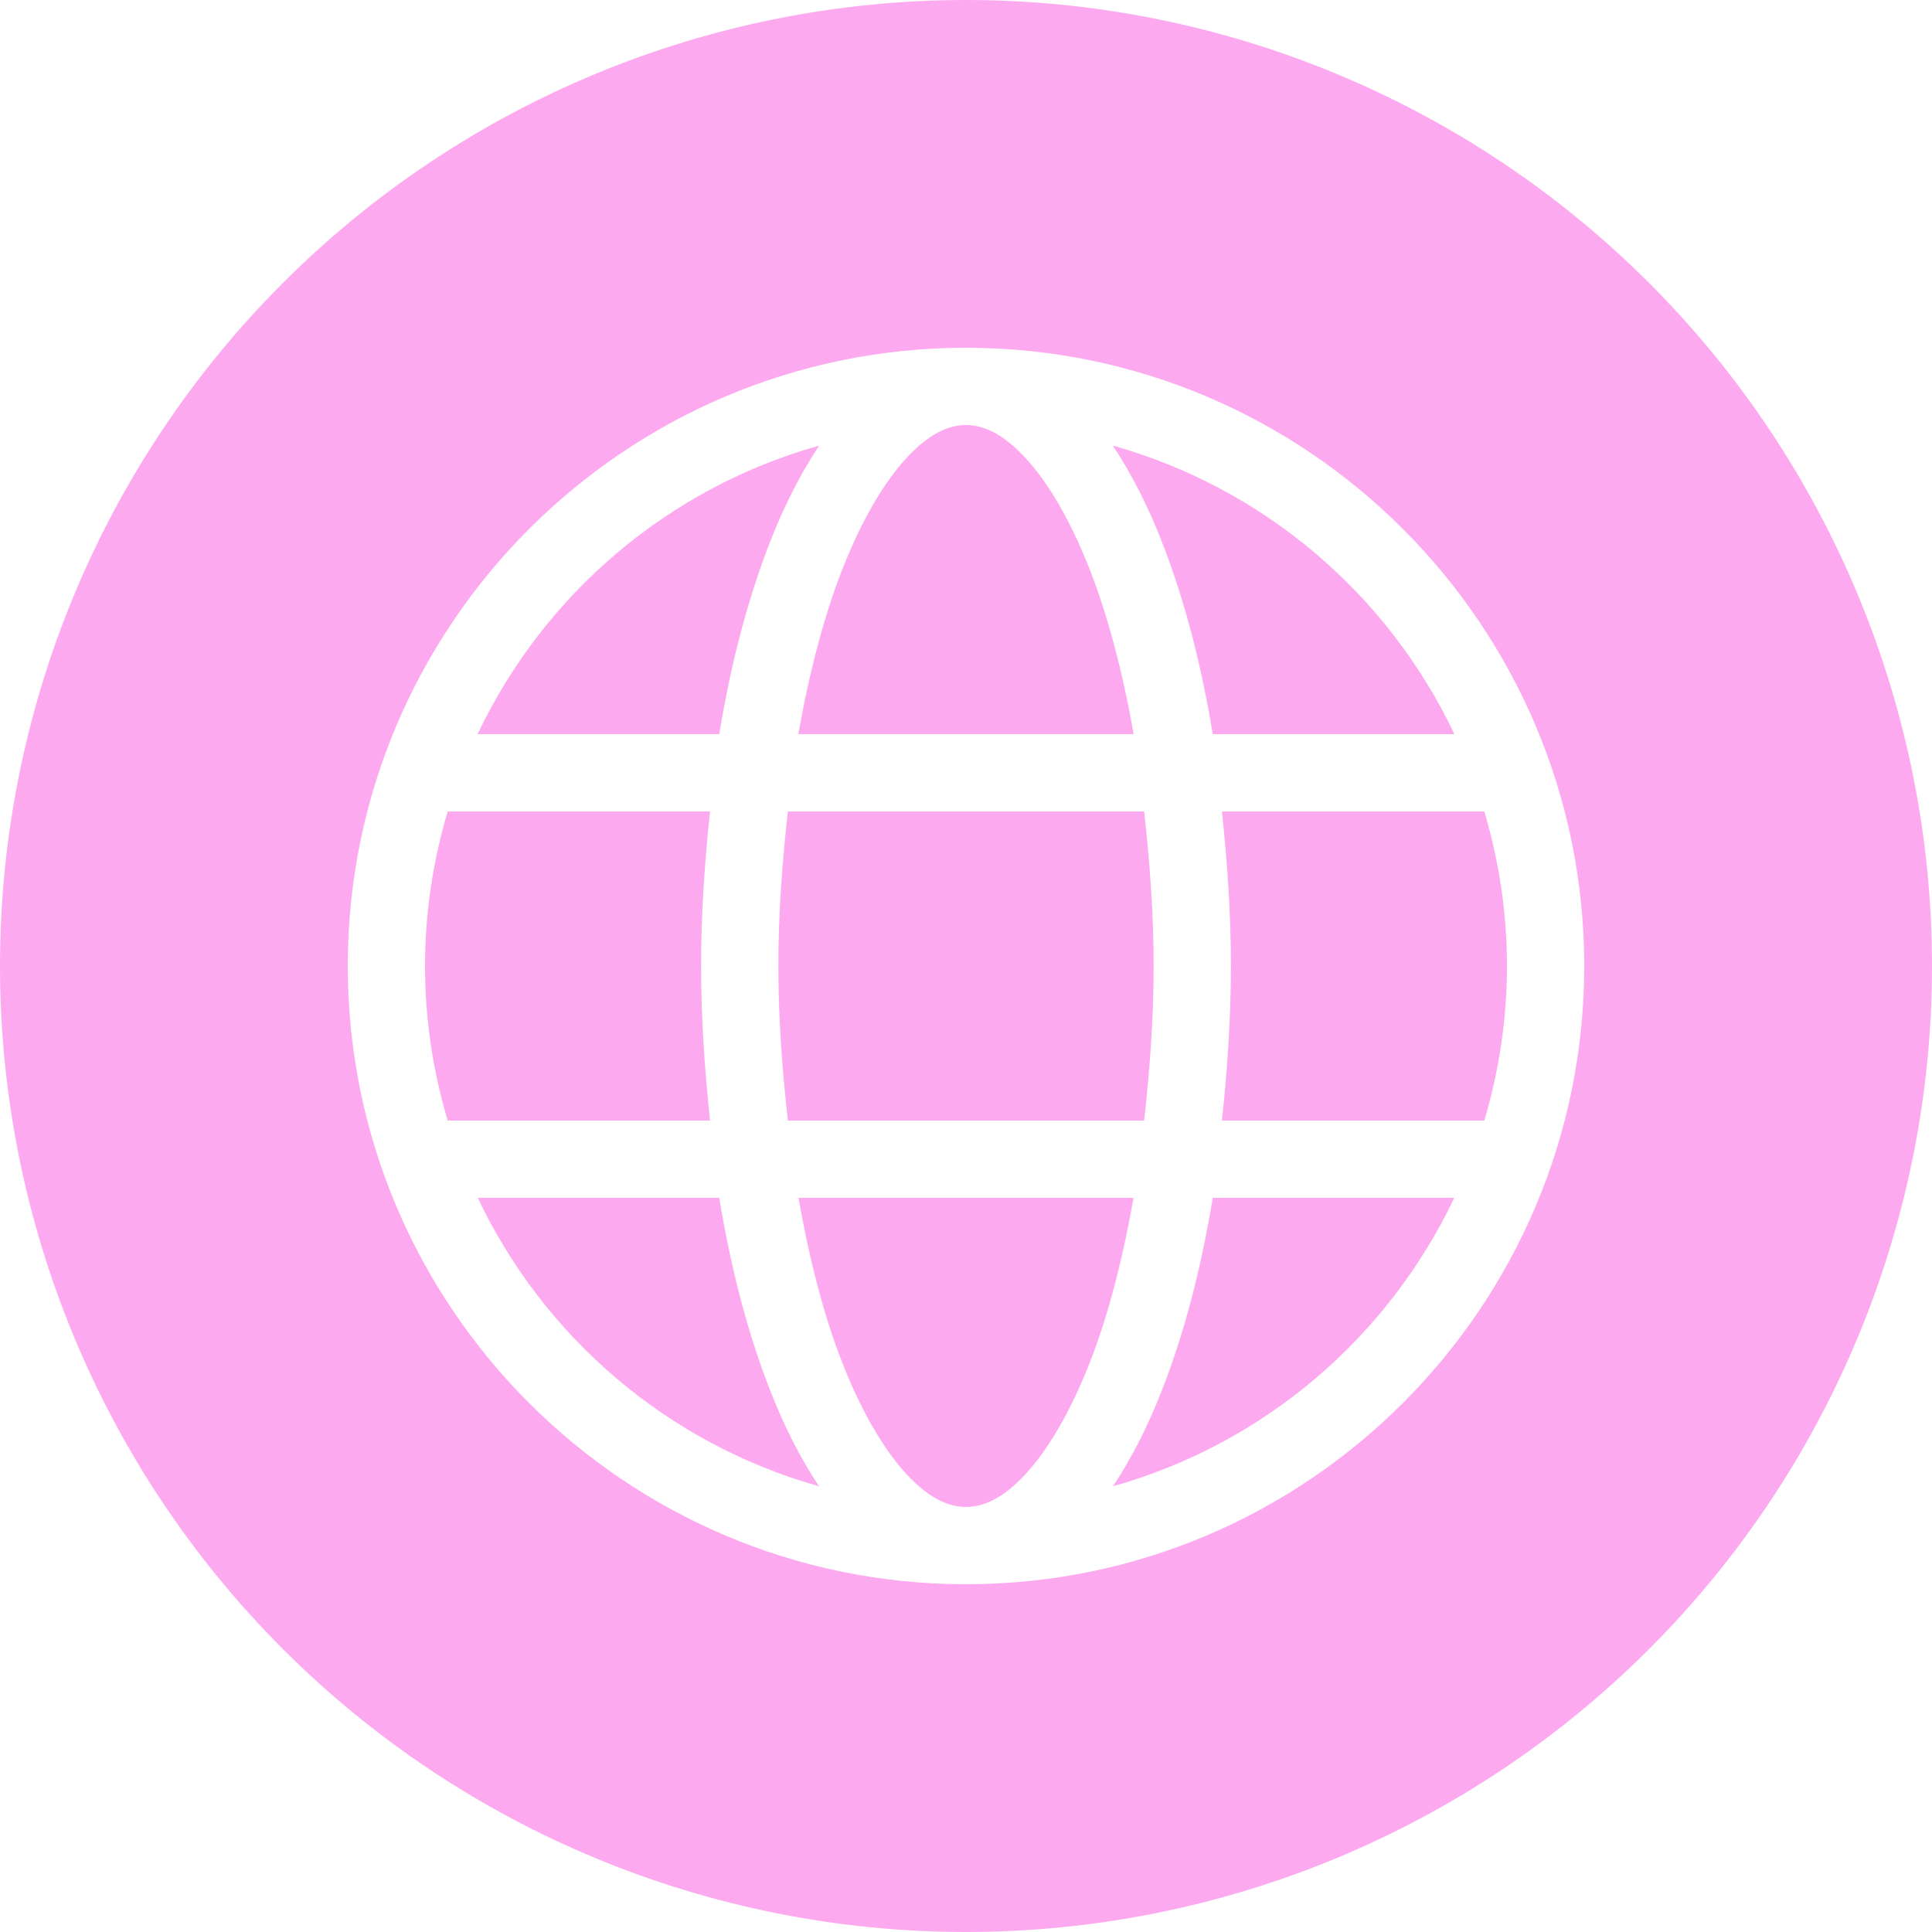
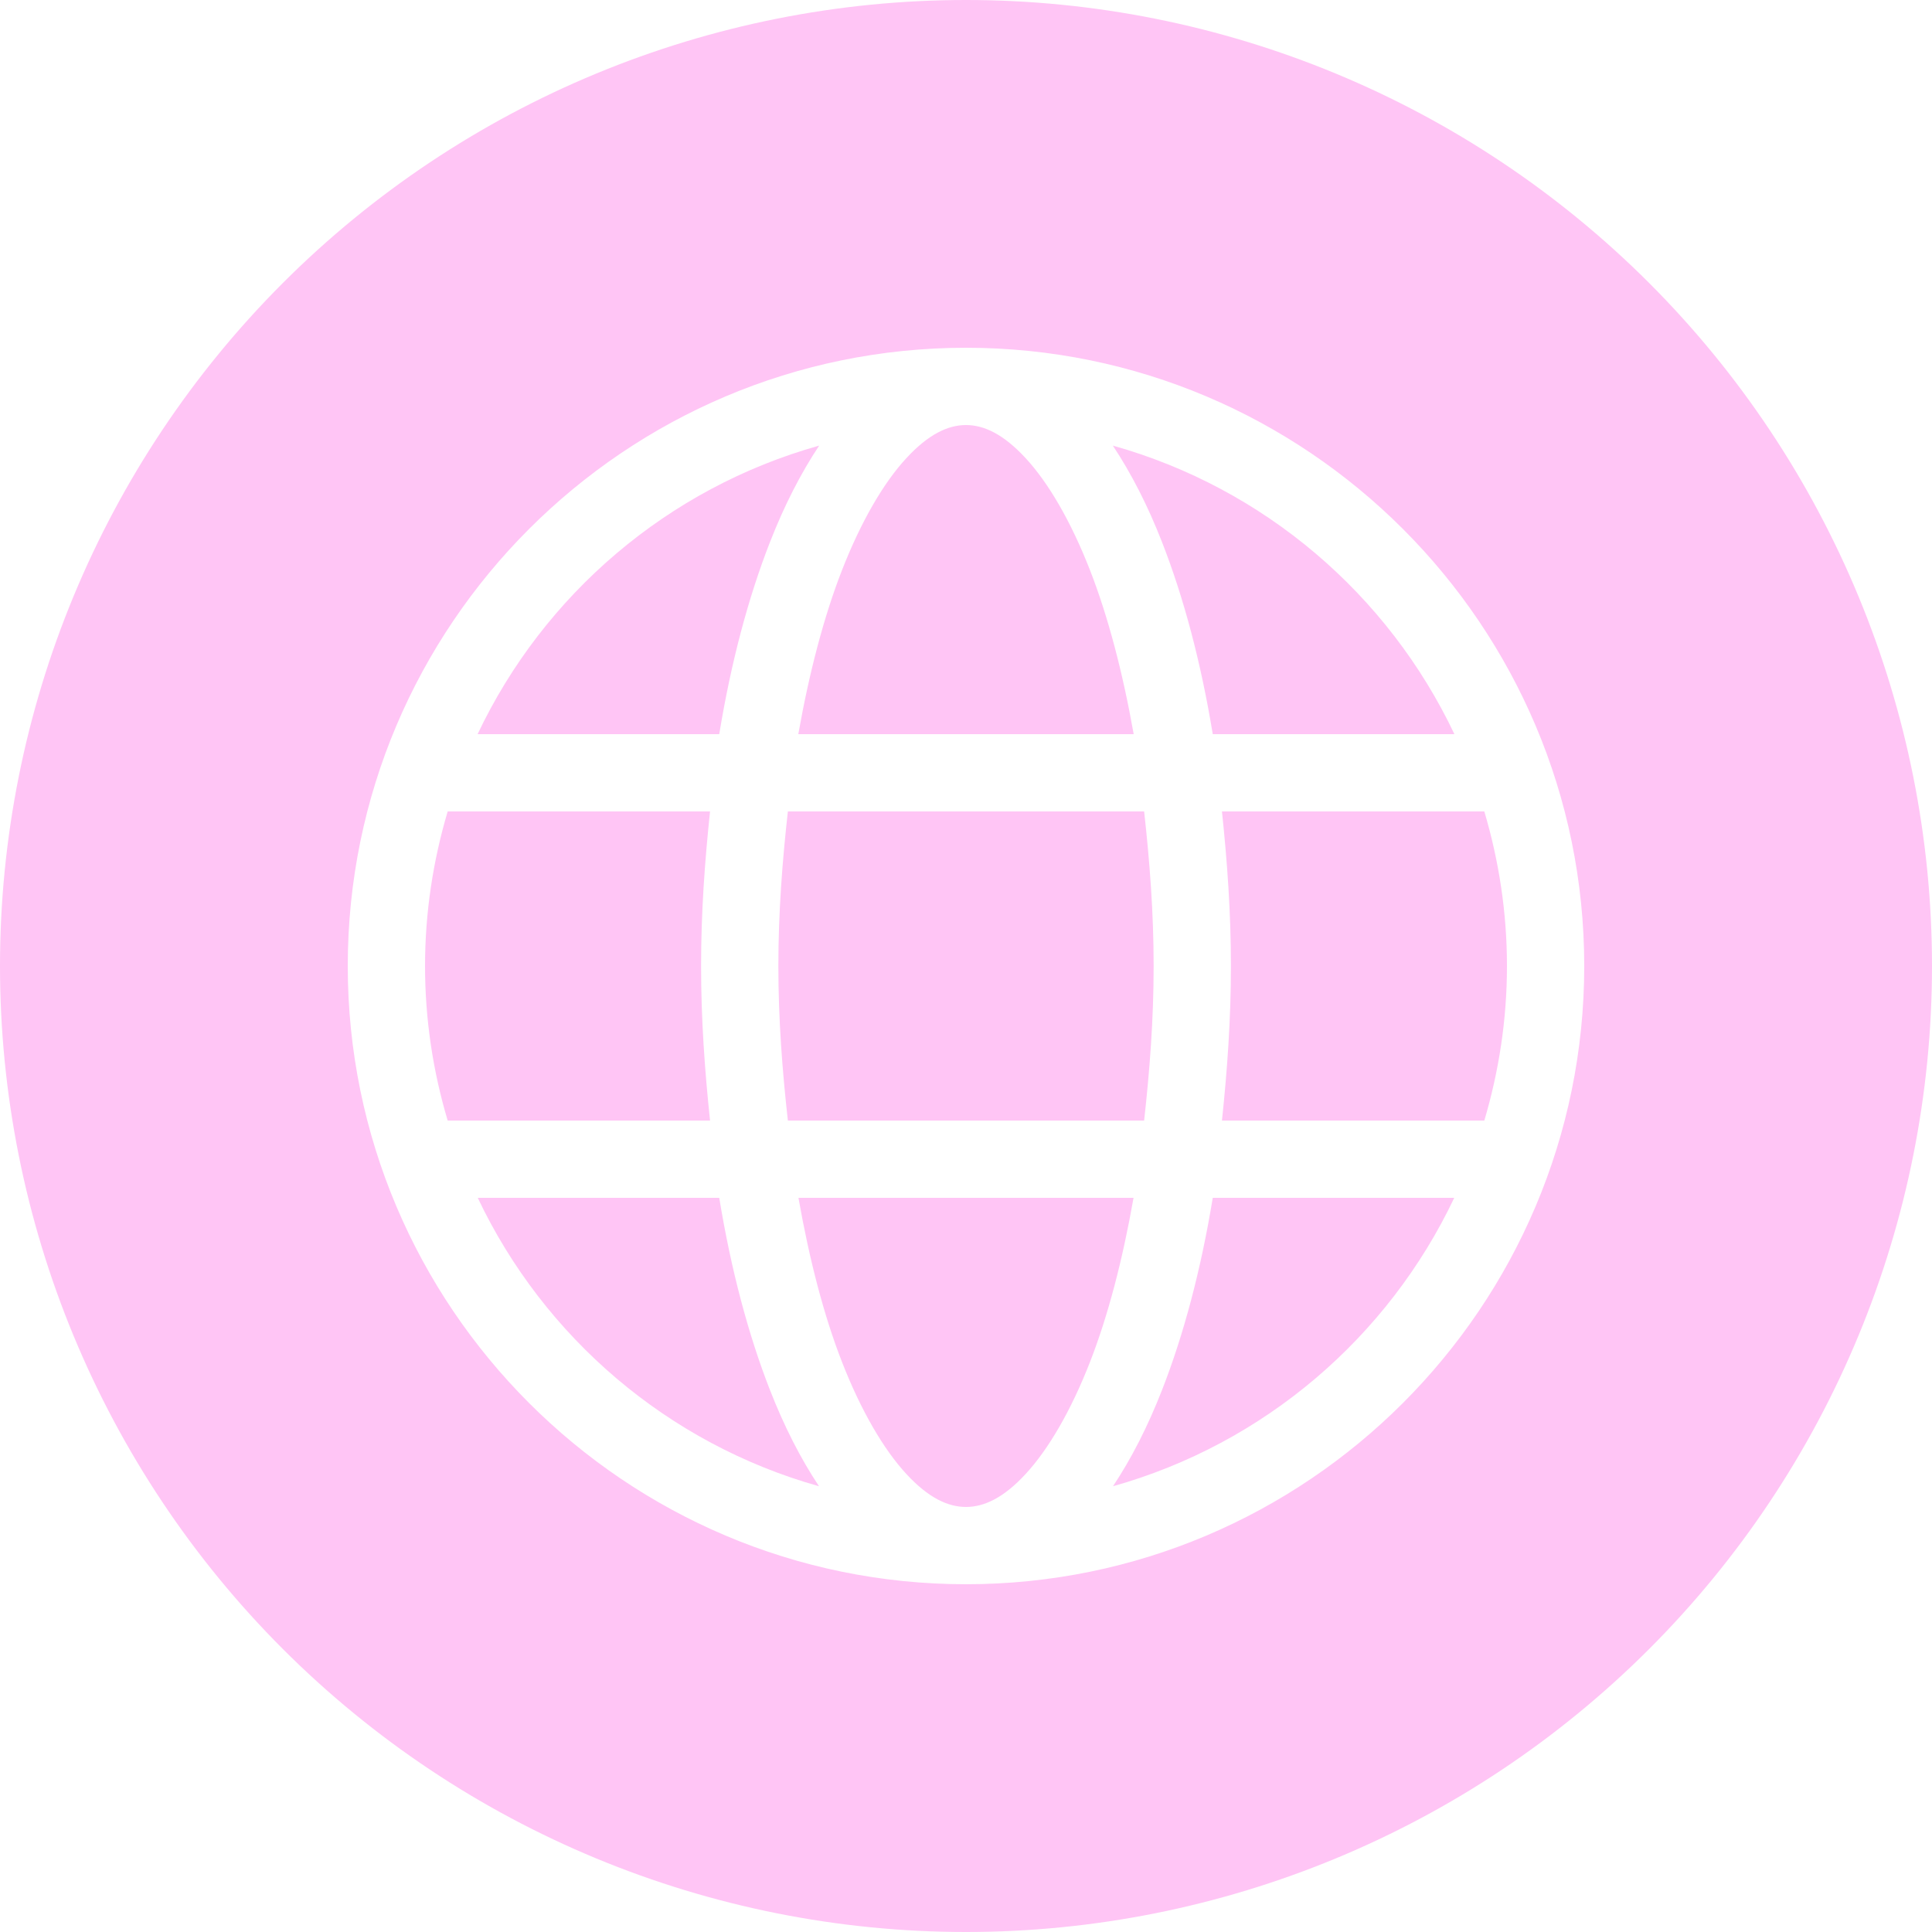
<svg xmlns="http://www.w3.org/2000/svg" xmlns:xlink="http://www.w3.org/1999/xlink" width="25" height="25" viewBox="0 0 25 25" version="1.1">
  <g id="Canvas" transform="translate(-4909 -2705)">
    <g id="noun_376853_cc">
      <g id="Group">
        <g id="Vector">
-           <use xlink:href="#path0_fill" transform="translate(4909 2705)" fill="#fda9ef" />
+           <use xlink:href="#path0_fill" transform="translate(4909 2705)" fill="#ffc5f5" />
        </g>
      </g>
    </g>
  </g>
  <defs>
    <path id="path0_fill" fill-rule="evenodd" d="M 12.5 8.88178e-16C 9.185 1.77636e-15 6.005 1.317 3.661 3.661C 1.317 6.005 2.66454e-15 9.185 0 12.5C 3.55271e-15 15.815 1.317 18.995 3.661 21.339C 6.005 23.683 9.185 25 12.5 25C 15.815 25 18.995 23.683 21.339 21.339C 23.683 18.995 25 15.815 25 12.5C 25 9.185 23.683 6.005 21.339 3.661C 18.995 1.317 15.815 1.44329e-15 12.5 0L 12.5 8.88178e-16ZM 12.5 4.5C 16.912 4.5 20.5 8.088 20.5 12.5C 20.5 16.912 16.912 20.5 12.5 20.5C 8.088 20.5 4.5 16.912 4.5 12.5C 4.5 8.088 8.088 4.5 12.5 4.5ZM 12.5 5.5C 12.269 5.5 12.015 5.617 11.727 5.93C 11.438 6.242 11.144 6.741 10.895 7.379C 10.662 7.976 10.472 8.7 10.33 9.5L 14.67 9.5C 14.528 8.7 14.338 7.976 14.105 7.379C 13.856 6.741 13.562 6.242 13.273 5.93C 12.985 5.617 12.731 5.5 12.5 5.5ZM 10.6 5.766C 8.641 6.316 7.037 7.693 6.18 9.5L 9.307 9.5C 9.459 8.574 9.682 7.734 9.963 7.016C 10.148 6.542 10.361 6.126 10.6 5.766ZM 14.4 5.766C 14.639 6.126 14.852 6.542 15.037 7.016C 15.318 7.734 15.541 8.574 15.693 9.5L 18.82 9.5C 17.963 7.693 16.359 6.316 14.4 5.766ZM 5.793 10.5C 5.605 11.134 5.5 11.804 5.5 12.5C 5.5 13.196 5.604 13.866 5.793 14.5L 9.188 14.5C 9.12 13.857 9.072 13.196 9.072 12.5C 9.072 11.804 9.12 11.143 9.188 10.5L 5.793 10.5ZM 10.195 10.5C 10.124 11.138 10.072 11.801 10.072 12.5C 10.072 13.2 10.124 13.861 10.195 14.5L 14.805 14.5C 14.876 13.861 14.928 13.2 14.928 12.5C 14.928 11.801 14.876 11.138 14.805 10.5L 10.195 10.5ZM 15.812 10.5C 15.88 11.143 15.928 11.804 15.928 12.5C 15.928 13.196 15.88 13.857 15.812 14.5L 19.207 14.5C 19.395 13.866 19.5 13.196 19.5 12.5C 19.5 11.804 19.395 11.134 19.207 10.5L 15.812 10.5ZM 6.182 15.5C 7.039 17.305 8.641 18.682 10.598 19.232C 10.359 18.873 10.148 18.459 9.963 17.986C 9.682 17.268 9.459 16.426 9.307 15.5L 6.182 15.5ZM 10.332 15.5C 10.473 16.3 10.662 17.027 10.895 17.623C 11.144 18.262 11.438 18.759 11.727 19.072C 12.015 19.385 12.269 19.5 12.5 19.5C 12.731 19.5 12.985 19.385 13.273 19.072C 13.562 18.759 13.856 18.262 14.105 17.623C 14.338 17.027 14.527 16.3 14.668 15.5L 10.332 15.5ZM 15.693 15.5C 15.541 16.426 15.318 17.268 15.037 17.986C 14.852 18.459 14.641 18.873 14.402 19.232C 16.359 18.682 17.961 17.305 18.818 15.5L 15.693 15.5Z" />
  </defs>
</svg>
